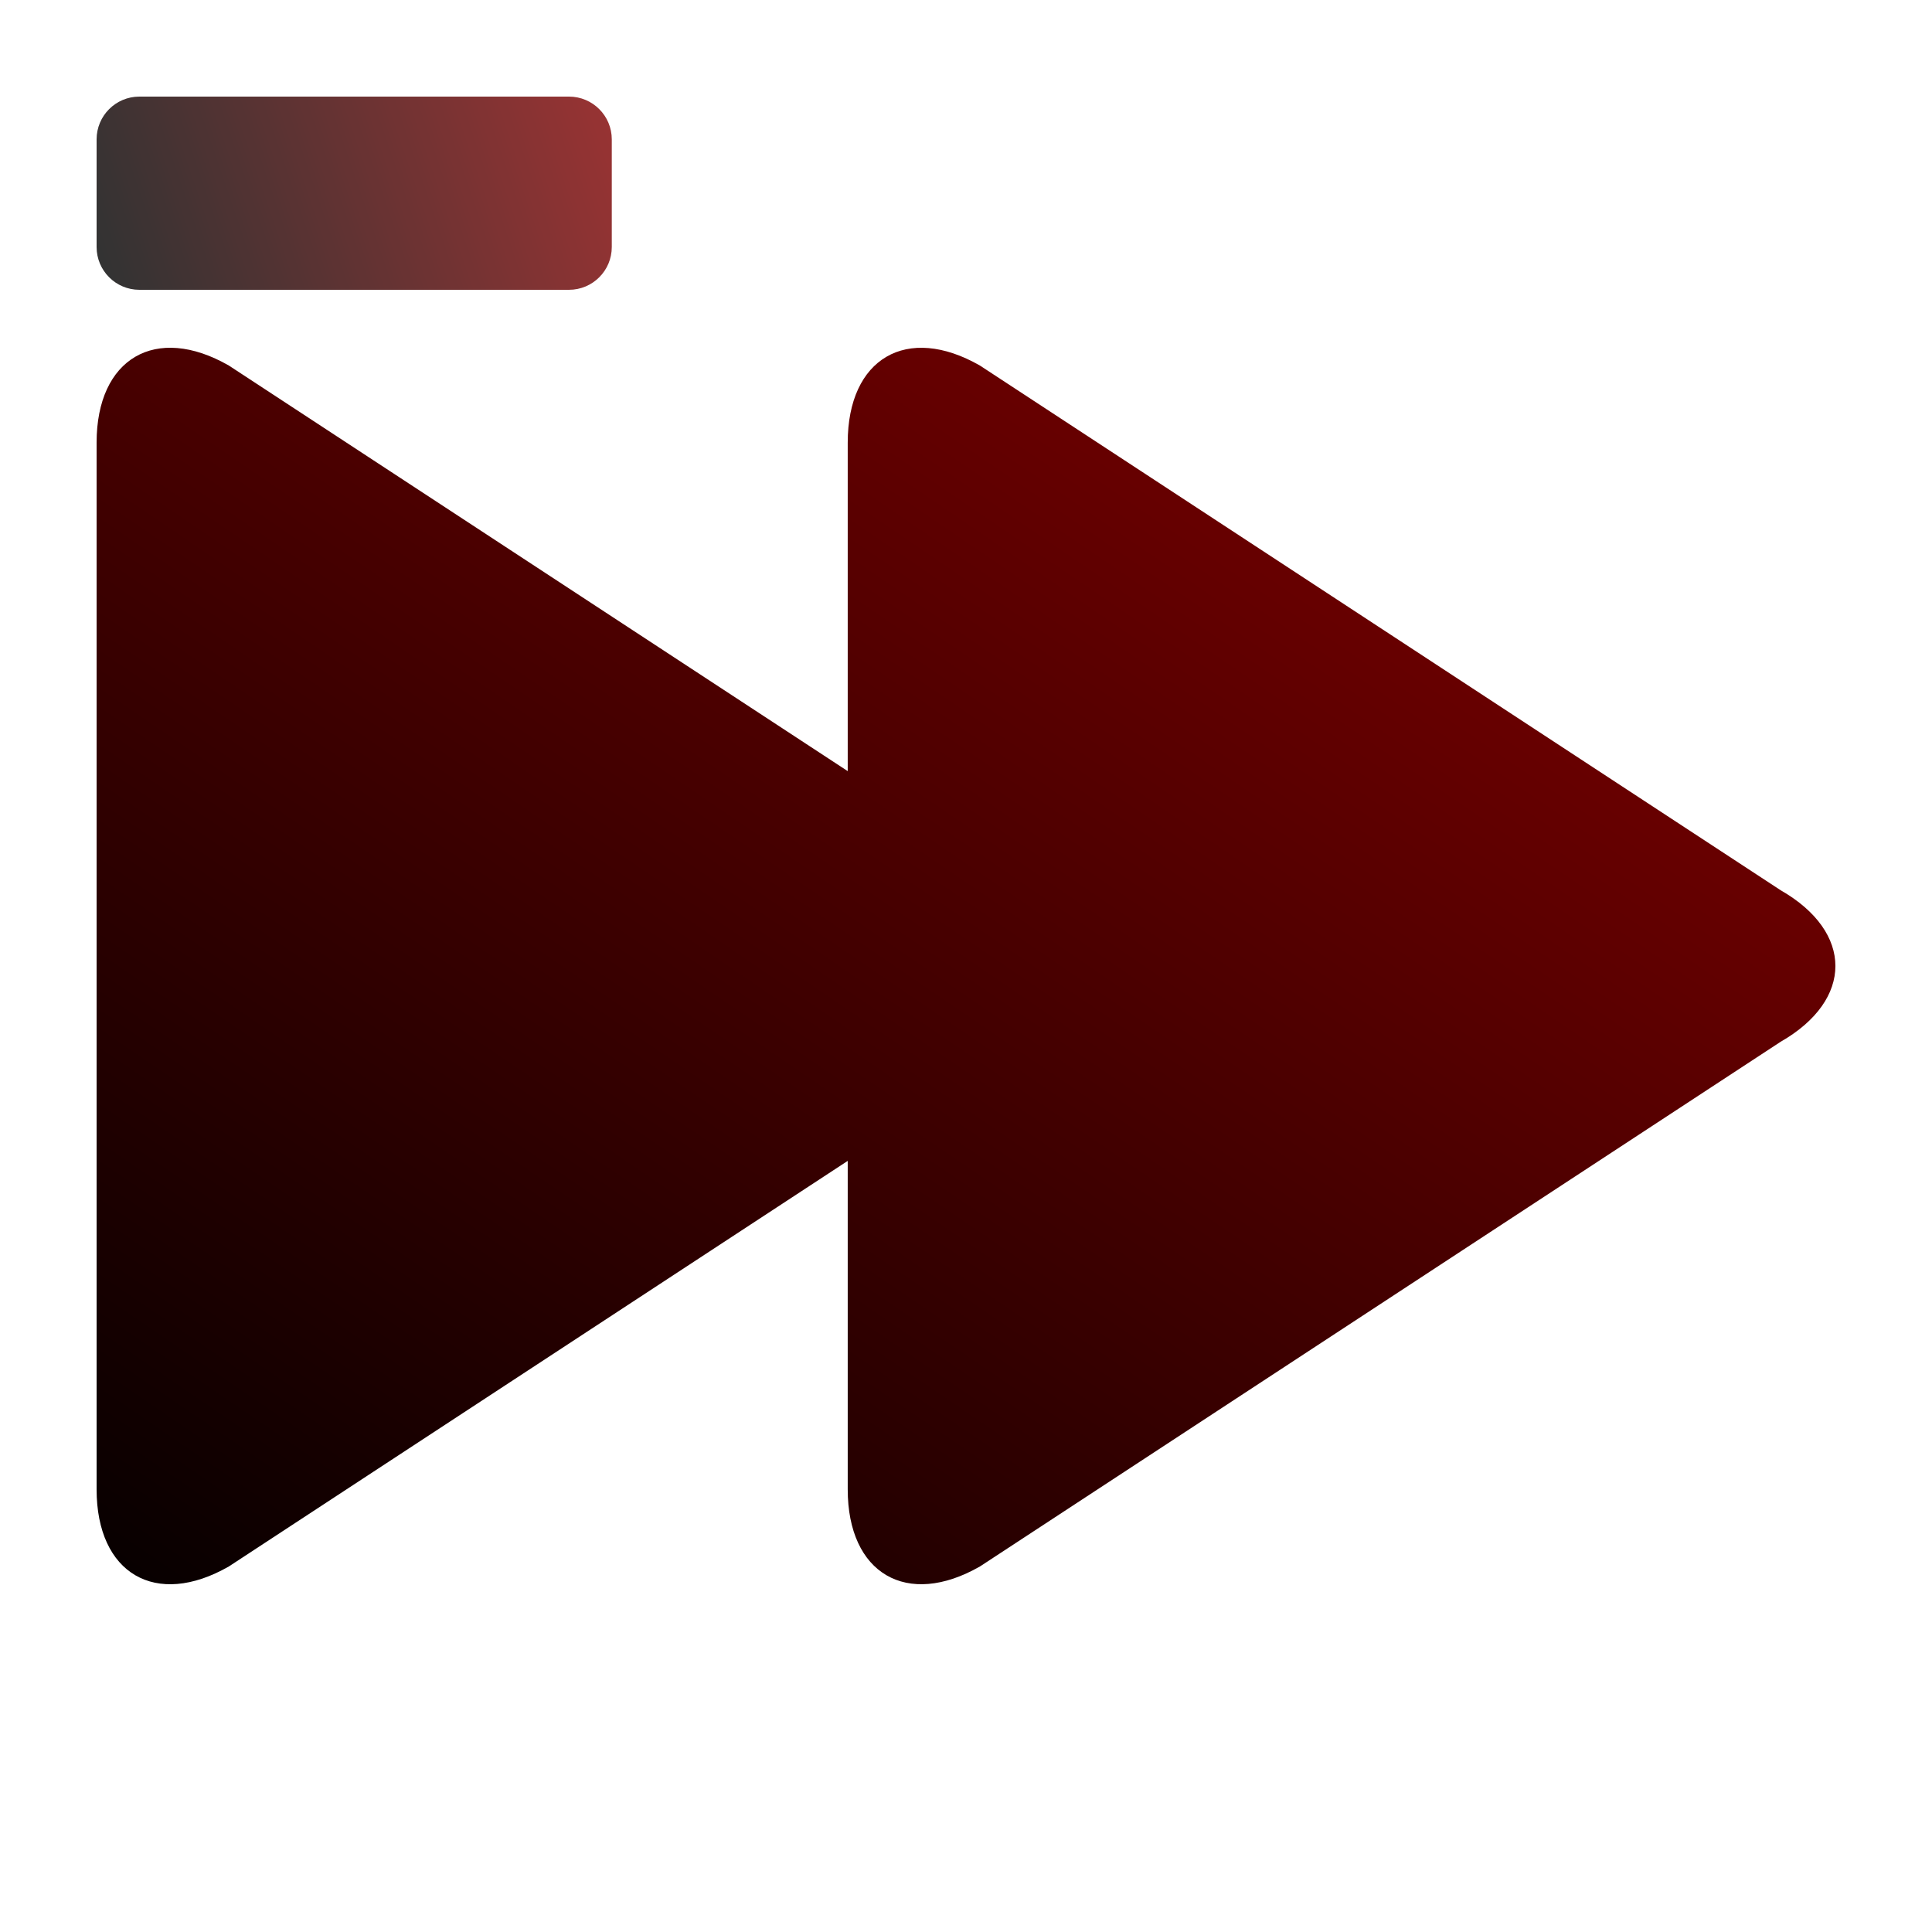
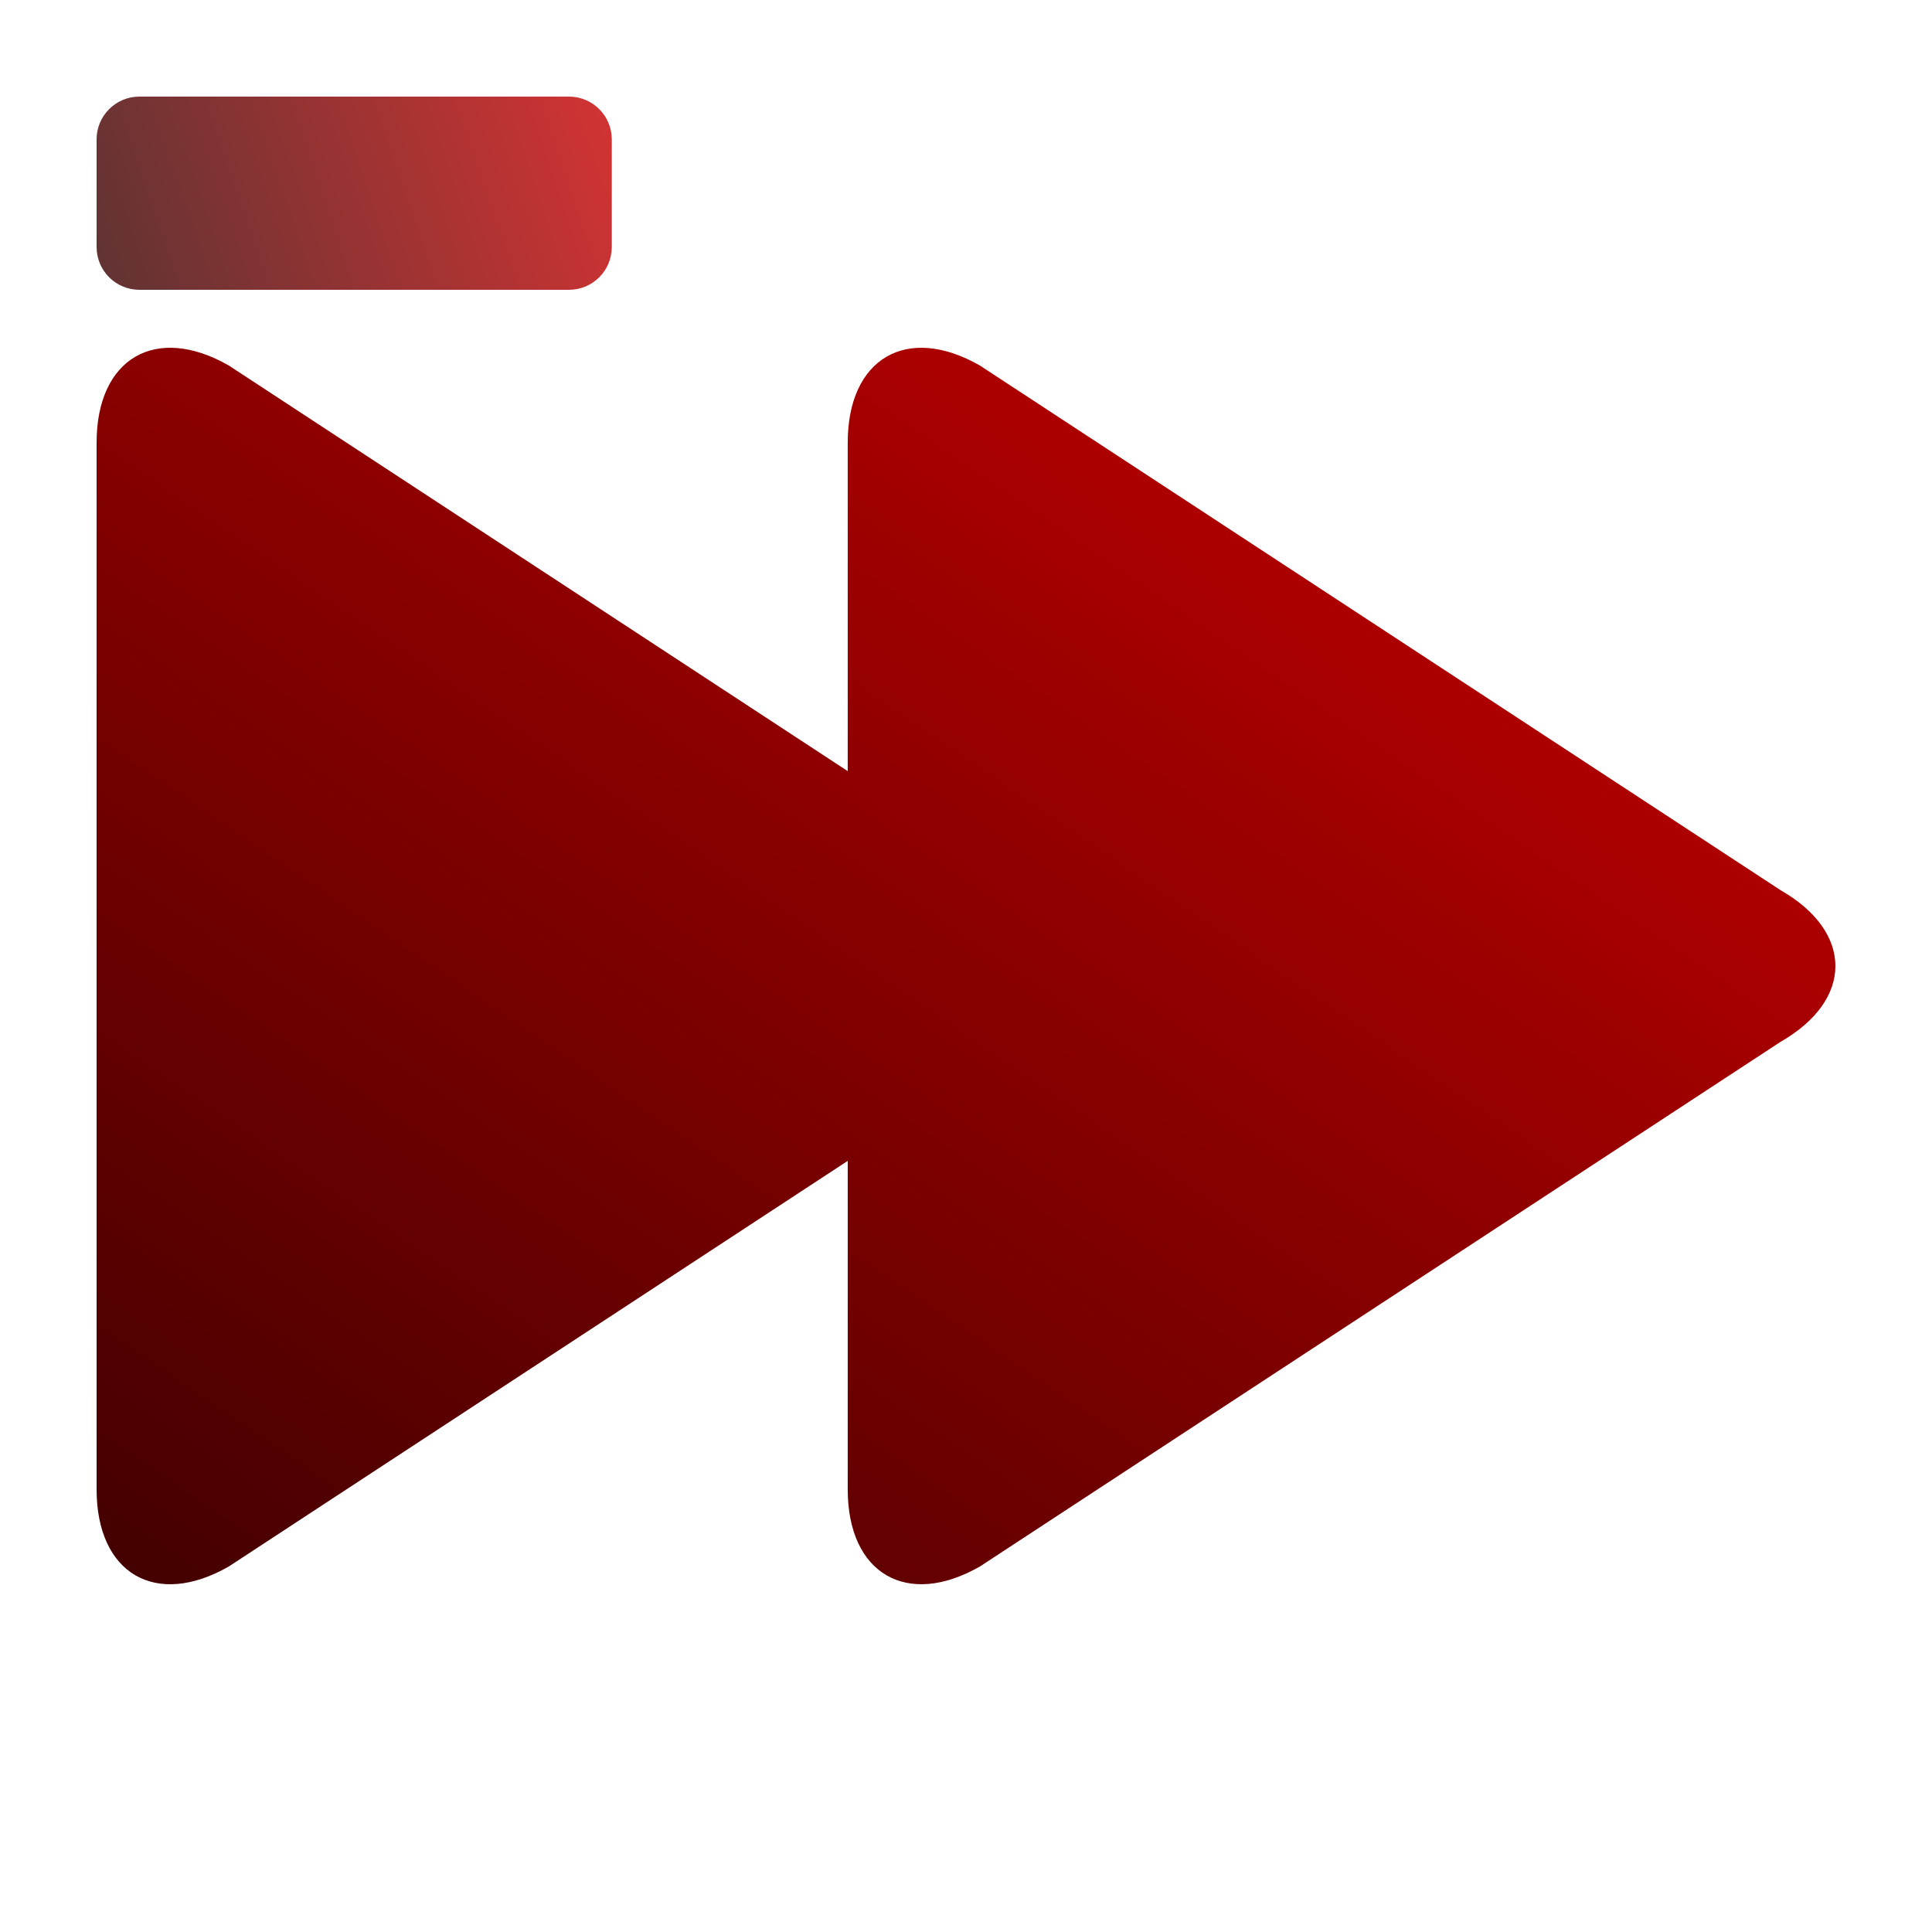
- <svg xmlns="http://www.w3.org/2000/svg" xmlns:xlink="http://www.w3.org/1999/xlink" version="1.1" id="Capa_1" x="0px" y="0px" viewBox="0 0 100 100" style="enable-background:new 0 0 100 100;" xml:space="preserve">
+ <svg xmlns="http://www.w3.org/2000/svg" xmlns:xlink="http://www.w3.org/1999/xlink" version="1.1" id="Capa_1" x="0px" y="0px" viewBox="0 0 100 100" style="enable-background:new 0 0 100 100;" xml:space="preserve" width="100%" height="100%">
  <defs id="defs9">
    <linearGradient id="linearGradient4140">
-       <stop style="stop-color:#000000;stop-opacity:1" offset="0" id="stop4142" />
-       <stop style="stop-color:#800000;stop-opacity:1" offset="1" id="stop4144" />
+       <stop style="stop-color:#3c0000;stop-opacity:1;" offset="0" id="stop4142" />
+       <stop style="stop-color:#c80000;stop-opacity:1;" offset="1" id="stop4144" />
    </linearGradient>
    <linearGradient xlink:href="#linearGradient4140" id="linearGradient4146" x1="83.682" y1="94.881" x2="25.314" y2="8.968" gradientUnits="userSpaceOnUse" gradientTransform="matrix(-0.9937943,0,0,0.9978375,98.25865,0.1078079)" />
    <linearGradient id="linearGradient4140-2">
-       <stop style="stop-color:#000000;stop-opacity:1" offset="0" id="stop4142-6" />
-       <stop style="stop-color:#800000;stop-opacity:1" offset="1" id="stop4144-1" />
+       <stop style="stop-color:#3c0000;stop-opacity:1;" offset="0" id="stop4142-6" />
+       <stop style="stop-color:#c80000;stop-opacity:1;" offset="1" id="stop4144-1" />
    </linearGradient>
    <linearGradient xlink:href="#linearGradient4140-2" id="linearGradient4242" x1="4.3" y1="14.503" x2="31.461" y2="3.227" gradientUnits="userSpaceOnUse" gradientTransform="matrix(0.9175174,0,0,1.114993,2.625789,0.8137125)" />
  </defs>
  <path id="path5" d="m 11.845,18.92 32.033,20.993 0,-17 c 0,-4.371 3.065,-6.158 6.845,-3.991 L 92.165,46.078 c 3.78,2.166 3.78,5.678 0,7.844 L 50.723,81.079 c -3.78,2.166 -6.845,0.379 -6.845,-3.991 l 0,-17.001 -32.033,20.993 C 8.065,83.246 5,81.459 5,77.088 L 5,22.912 c 0,-4.371 3.065,-6.158 6.845,-3.992 z" style="fill:url(#linearGradient4146);fill-opacity:1" />
  <rect style="opacity:0.8;fill:url(#linearGradient4242);fill-opacity:1;stroke:#000000;stroke-width:0;stroke-linecap:round;stroke-linejoin:miter;stroke-miterlimit:5.7;stroke-dasharray:none;stroke-dashoffset:0;stroke-opacity:1" id="rect4226" width="26.666" height="10" x="5" y="5" ry="2.214" />
</svg>
